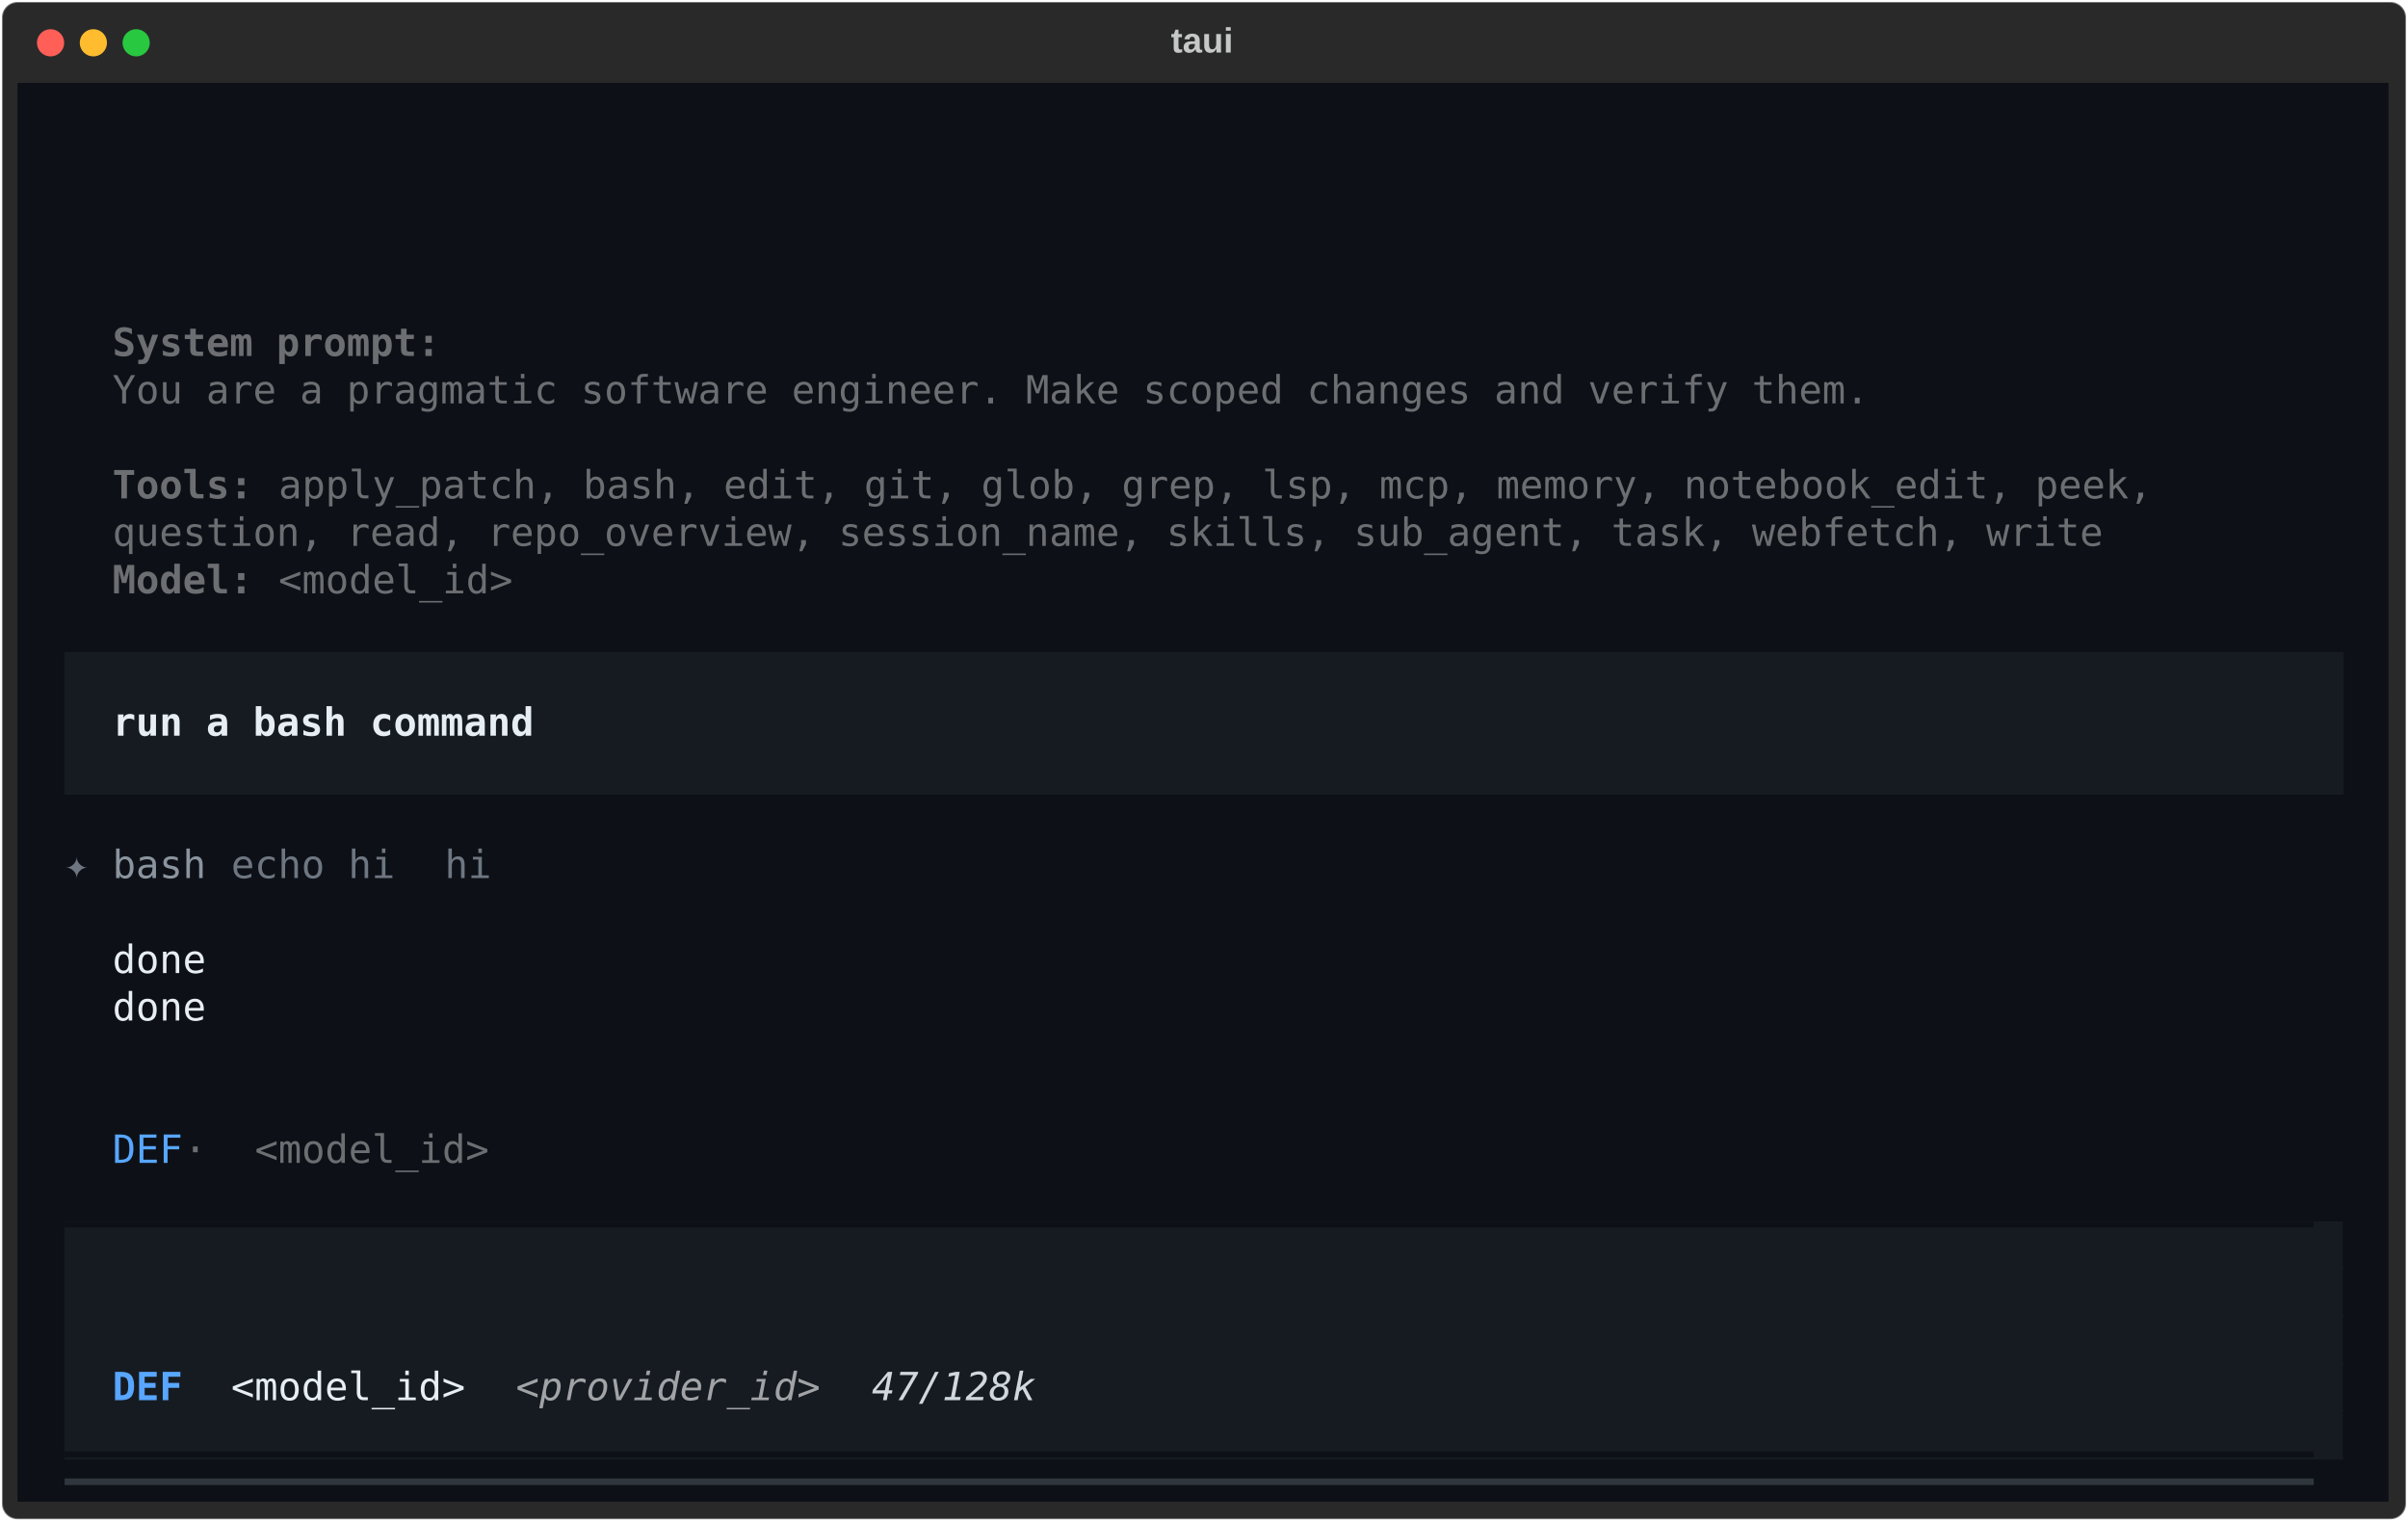
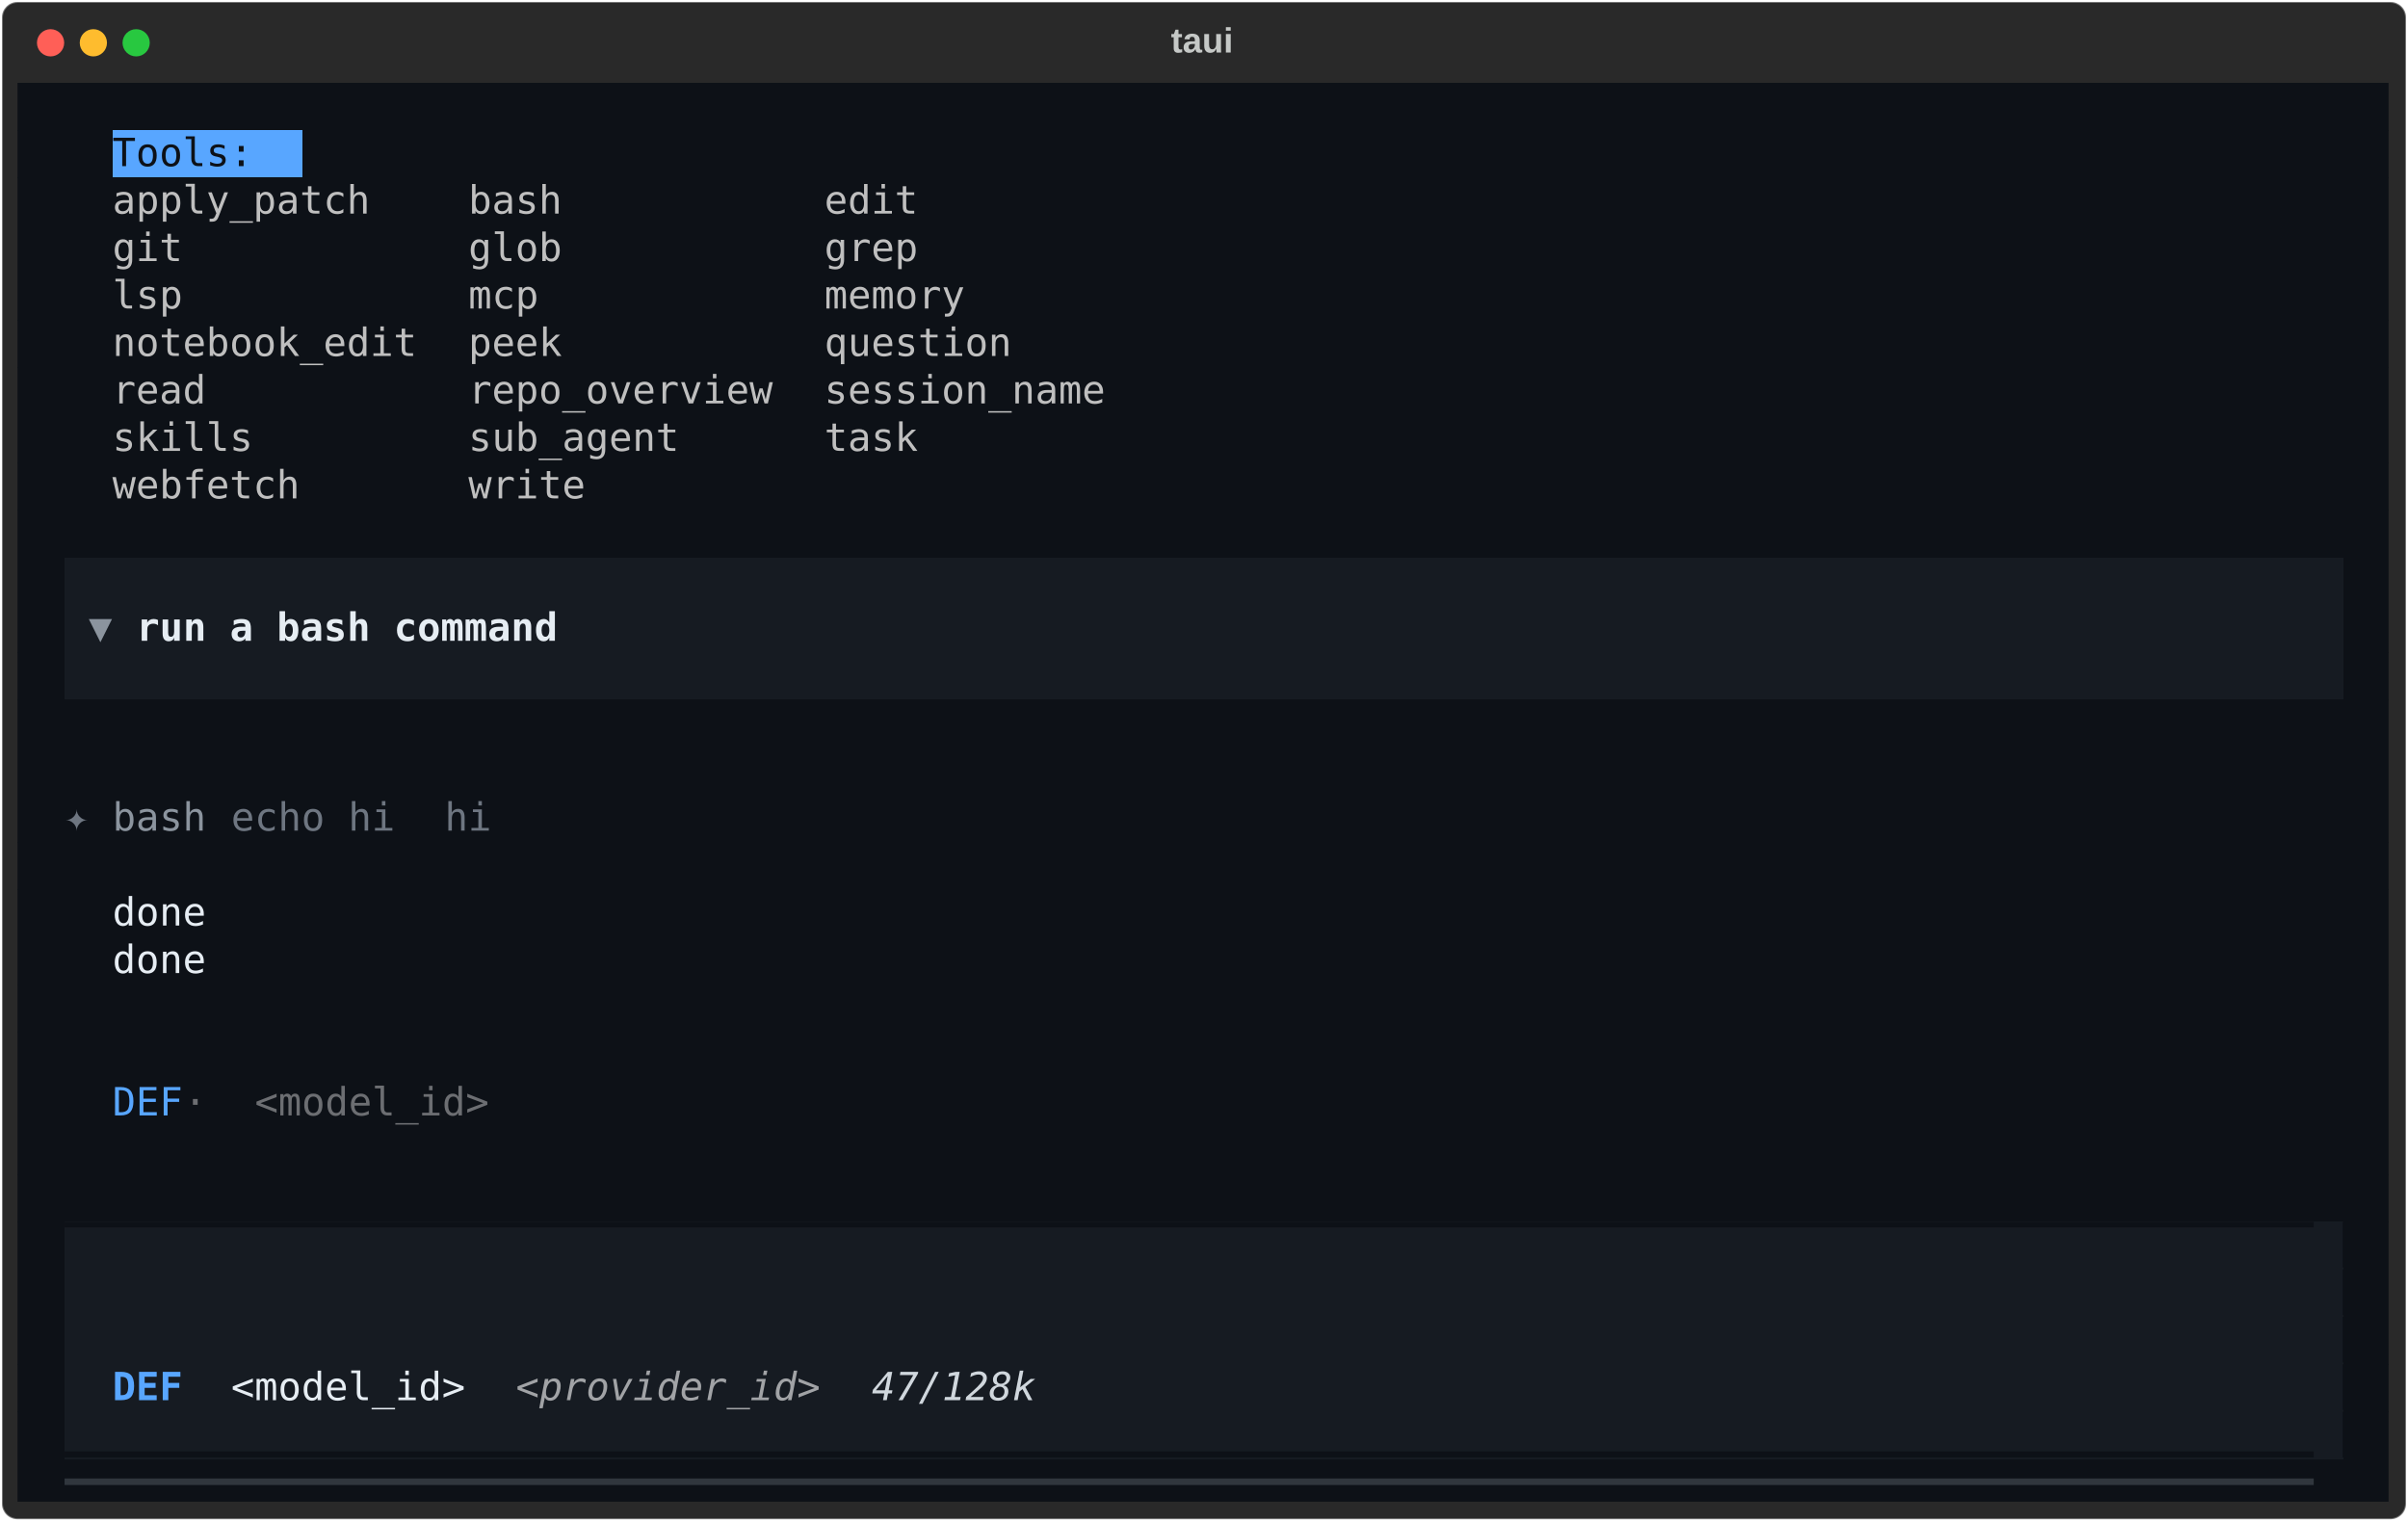
<svg xmlns="http://www.w3.org/2000/svg" class="rich-terminal" viewBox="0 0 1238 782.0">
  <style>

    @font-face {
        font-family: "Fira Code";
        src: local("FiraCode-Regular"),
                url("https://cdnjs.cloudflare.com/ajax/libs/firacode/6.2.0/woff2/FiraCode-Regular.woff2") format("woff2"),
                url("https://cdnjs.cloudflare.com/ajax/libs/firacode/6.2.0/woff/FiraCode-Regular.woff") format("woff");
        font-style: normal;
        font-weight: 400;
    }
    @font-face {
        font-family: "Fira Code";
        src: local("FiraCode-Bold"),
                url("https://cdnjs.cloudflare.com/ajax/libs/firacode/6.2.0/woff2/FiraCode-Bold.woff2") format("woff2"),
                url("https://cdnjs.cloudflare.com/ajax/libs/firacode/6.2.0/woff/FiraCode-Bold.woff") format("woff");
        font-style: bold;
        font-weight: 700;
    }

    .terminal-matrix {
        font-family: Fira Code, monospace;
        font-size: 20px;
        line-height: 24.4px;
        font-variant-east-asian: full-width;
    }

    .terminal-title {
        font-size: 18px;
        font-weight: bold;
        font-family: arial;
    }

    .terminal-r1 { fill: #c5c8c6 }
- .terminal-r2 { fill: #6c6e72;font-weight: bold }
- .terminal-r3 { fill: #6c6e72 }
+ .terminal-r2 { fill: #0d1117 }
+ .terminal-r3 { fill: #bfbfbf }
.terminal-r4 { fill: #9e9fa2 }
- .terminal-r5 { fill: #e6edf3;font-weight: bold }
- .terminal-r6 { fill: #6e7681 }
- .terminal-r7 { fill: #e6edf3 }
- .terminal-r8 { fill: #8b949e }
- .terminal-r9 { fill: #58a6ff }
- .terminal-r10 { fill: #0d1117 }
- .terminal-r11 { fill: #e0e1e2 }
- .terminal-r12 { fill: #58a6ff;font-weight: bold }
- .terminal-r13 { fill: #a1a3a6;font-style: italic; }
- .terminal-r14 { fill: #d0d7dd;font-style: italic; }
- .terminal-r15 { fill: #30363d }
+ .terminal-r5 { fill: #8b949e;font-weight: bold }
+ .terminal-r6 { fill: #e6edf3;font-weight: bold }
+ .terminal-r7 { fill: #6e7681 }
+ .terminal-r8 { fill: #e6edf3 }
+ .terminal-r9 { fill: #8b949e }
+ .terminal-r10 { fill: #58a6ff }
+ .terminal-r11 { fill: #6c6e72 }
+ .terminal-r12 { fill: #e0e1e2 }
+ .terminal-r13 { fill: #58a6ff;font-weight: bold }
+ .terminal-r14 { fill: #a1a3a6;font-style: italic; }
+ .terminal-r15 { fill: #d0d7dd;font-style: italic; }
+ .terminal-r16 { fill: #30363d }
    </style>
  <defs>
    <clipPath id="terminal-clip-terminal">
      <rect x="0" y="0" width="1219.0" height="731.0" />
    </clipPath>
    <clipPath id="terminal-line-0">
      <rect x="0" y="1.5" width="1220" height="24.65" />
    </clipPath>
    <clipPath id="terminal-line-1">
      <rect x="0" y="25.9" width="1220" height="24.65" />
    </clipPath>
    <clipPath id="terminal-line-2">
      <rect x="0" y="50.3" width="1220" height="24.65" />
    </clipPath>
    <clipPath id="terminal-line-3">
      <rect x="0" y="74.7" width="1220" height="24.65" />
    </clipPath>
    <clipPath id="terminal-line-4">
      <rect x="0" y="99.1" width="1220" height="24.65" />
    </clipPath>
    <clipPath id="terminal-line-5">
      <rect x="0" y="123.5" width="1220" height="24.65" />
    </clipPath>
    <clipPath id="terminal-line-6">
      <rect x="0" y="147.9" width="1220" height="24.65" />
    </clipPath>
    <clipPath id="terminal-line-7">
      <rect x="0" y="172.3" width="1220" height="24.65" />
    </clipPath>
    <clipPath id="terminal-line-8">
      <rect x="0" y="196.7" width="1220" height="24.65" />
    </clipPath>
    <clipPath id="terminal-line-9">
      <rect x="0" y="221.1" width="1220" height="24.65" />
    </clipPath>
    <clipPath id="terminal-line-10">
      <rect x="0" y="245.5" width="1220" height="24.65" />
    </clipPath>
    <clipPath id="terminal-line-11">
      <rect x="0" y="269.9" width="1220" height="24.65" />
    </clipPath>
    <clipPath id="terminal-line-12">
      <rect x="0" y="294.3" width="1220" height="24.65" />
    </clipPath>
    <clipPath id="terminal-line-13">
      <rect x="0" y="318.7" width="1220" height="24.65" />
    </clipPath>
    <clipPath id="terminal-line-14">
      <rect x="0" y="343.1" width="1220" height="24.65" />
    </clipPath>
    <clipPath id="terminal-line-15">
      <rect x="0" y="367.5" width="1220" height="24.65" />
    </clipPath>
    <clipPath id="terminal-line-16">
      <rect x="0" y="391.9" width="1220" height="24.65" />
    </clipPath>
    <clipPath id="terminal-line-17">
      <rect x="0" y="416.3" width="1220" height="24.65" />
    </clipPath>
    <clipPath id="terminal-line-18">
      <rect x="0" y="440.7" width="1220" height="24.65" />
    </clipPath>
    <clipPath id="terminal-line-19">
      <rect x="0" y="465.1" width="1220" height="24.65" />
    </clipPath>
    <clipPath id="terminal-line-20">
      <rect x="0" y="489.5" width="1220" height="24.65" />
    </clipPath>
    <clipPath id="terminal-line-21">
      <rect x="0" y="513.9" width="1220" height="24.65" />
    </clipPath>
    <clipPath id="terminal-line-22">
      <rect x="0" y="538.3" width="1220" height="24.65" />
    </clipPath>
    <clipPath id="terminal-line-23">
      <rect x="0" y="562.7" width="1220" height="24.65" />
    </clipPath>
    <clipPath id="terminal-line-24">
      <rect x="0" y="587.1" width="1220" height="24.65" />
    </clipPath>
    <clipPath id="terminal-line-25">
      <rect x="0" y="611.5" width="1220" height="24.65" />
    </clipPath>
    <clipPath id="terminal-line-26">
      <rect x="0" y="635.9" width="1220" height="24.65" />
    </clipPath>
    <clipPath id="terminal-line-27">
      <rect x="0" y="660.3" width="1220" height="24.65" />
    </clipPath>
    <clipPath id="terminal-line-28">
      <rect x="0" y="684.7" width="1220" height="24.65" />
    </clipPath>
  </defs>
  <rect fill="#292929" stroke="rgba(255,255,255,0.35)" stroke-width="1" x="1" y="1" width="1236" height="780" rx="8" />
  <text class="terminal-title" fill="#c5c8c6" text-anchor="middle" x="618" y="27">taui</text>
  <g transform="translate(26,22)">
    <circle cx="0" cy="0" r="7" fill="#ff5f57" />
    <circle cx="22" cy="0" r="7" fill="#febc2e" />
    <circle cx="44" cy="0" r="7" fill="#28c840" />
  </g>
  <g transform="translate(9, 41)" clip-path="url(#terminal-clip-terminal)">
    <rect fill="#0d1117" x="0" y="1.5" width="1220" height="24.65" shape-rendering="crispEdges" />
-     <rect fill="#0d1117" x="0" y="25.9" width="1220" height="24.65" shape-rendering="crispEdges" />
-     <rect fill="#0d1117" x="0" y="50.3" width="1220" height="24.65" shape-rendering="crispEdges" />
-     <rect fill="#0d1117" x="0" y="74.7" width="1220" height="24.65" shape-rendering="crispEdges" />
-     <rect fill="#0d1117" x="0" y="99.1" width="1220" height="24.65" shape-rendering="crispEdges" />
+     <rect fill="#0d1117" x="0" y="25.9" width="48.8" height="24.65" shape-rendering="crispEdges" />
+     <rect fill="#58a6ff" x="48.8" y="25.9" width="97.6" height="24.65" shape-rendering="crispEdges" />
+     <rect fill="#0d1117" x="146.4" y="25.9" width="1073.6" height="24.65" shape-rendering="crispEdges" />
+     <rect fill="#0d1117" x="0" y="50.3" width="48.8" height="24.65" shape-rendering="crispEdges" />
+     <rect fill="#0d1117" x="48.8" y="50.3" width="183" height="24.65" shape-rendering="crispEdges" />
+     <rect fill="#0d1117" x="231.8" y="50.3" width="183" height="24.65" shape-rendering="crispEdges" />
+     <rect fill="#0d1117" x="414.8" y="50.3" width="48.8" height="24.65" shape-rendering="crispEdges" />
+     <rect fill="#0d1117" x="463.6" y="50.3" width="756.4" height="24.65" shape-rendering="crispEdges" />
+     <rect fill="#0d1117" x="0" y="74.7" width="48.8" height="24.65" shape-rendering="crispEdges" />
+     <rect fill="#0d1117" x="48.8" y="74.7" width="183" height="24.65" shape-rendering="crispEdges" />
+     <rect fill="#0d1117" x="231.8" y="74.7" width="183" height="24.65" shape-rendering="crispEdges" />
+     <rect fill="#0d1117" x="414.8" y="74.7" width="48.8" height="24.65" shape-rendering="crispEdges" />
+     <rect fill="#0d1117" x="463.6" y="74.7" width="756.4" height="24.65" shape-rendering="crispEdges" />
+     <rect fill="#0d1117" x="0" y="99.1" width="48.8" height="24.65" shape-rendering="crispEdges" />
+     <rect fill="#0d1117" x="48.8" y="99.1" width="183" height="24.65" shape-rendering="crispEdges" />
+     <rect fill="#0d1117" x="231.8" y="99.1" width="183" height="24.65" shape-rendering="crispEdges" />
+     <rect fill="#0d1117" x="414.8" y="99.1" width="73.2" height="24.65" shape-rendering="crispEdges" />
+     <rect fill="#0d1117" x="488" y="99.1" width="732" height="24.65" shape-rendering="crispEdges" />
    <rect fill="#0d1117" x="0" y="123.5" width="48.8" height="24.65" shape-rendering="crispEdges" />
-     <rect fill="#0d1117" x="48.8" y="123.5" width="170.8" height="24.65" shape-rendering="crispEdges" />
-     <rect fill="#0d1117" x="219.6" y="123.5" width="1000.4" height="24.65" shape-rendering="crispEdges" />
+     <rect fill="#0d1117" x="48.8" y="123.5" width="183" height="24.65" shape-rendering="crispEdges" />
+     <rect fill="#0d1117" x="231.8" y="123.5" width="183" height="24.65" shape-rendering="crispEdges" />
+     <rect fill="#0d1117" x="414.8" y="123.5" width="97.6" height="24.65" shape-rendering="crispEdges" />
+     <rect fill="#0d1117" x="512.4" y="123.5" width="707.6" height="24.65" shape-rendering="crispEdges" />
    <rect fill="#0d1117" x="0" y="147.9" width="48.8" height="24.65" shape-rendering="crispEdges" />
-     <rect fill="#0d1117" x="48.8" y="147.9" width="915" height="24.65" shape-rendering="crispEdges" />
-     <rect fill="#0d1117" x="963.8" y="147.9" width="256.2" height="24.65" shape-rendering="crispEdges" />
+     <rect fill="#0d1117" x="48.8" y="147.9" width="183" height="24.65" shape-rendering="crispEdges" />
+     <rect fill="#0d1117" x="231.8" y="147.9" width="183" height="24.65" shape-rendering="crispEdges" />
+     <rect fill="#0d1117" x="414.8" y="147.9" width="146.4" height="24.65" shape-rendering="crispEdges" />
+     <rect fill="#0d1117" x="561.2" y="147.9" width="658.8" height="24.65" shape-rendering="crispEdges" />
    <rect fill="#0d1117" x="0" y="172.3" width="48.8" height="24.65" shape-rendering="crispEdges" />
-     <rect fill="#0d1117" x="48.8" y="172.3" width="0" height="24.65" shape-rendering="crispEdges" />
-     <rect fill="#0d1117" x="48.8" y="172.3" width="1171.2" height="24.65" shape-rendering="crispEdges" />
+     <rect fill="#0d1117" x="48.8" y="172.3" width="183" height="24.65" shape-rendering="crispEdges" />
+     <rect fill="#0d1117" x="231.8" y="172.3" width="183" height="24.65" shape-rendering="crispEdges" />
+     <rect fill="#0d1117" x="414.8" y="172.3" width="48.8" height="24.65" shape-rendering="crispEdges" />
+     <rect fill="#0d1117" x="463.6" y="172.3" width="756.4" height="24.65" shape-rendering="crispEdges" />
    <rect fill="#0d1117" x="0" y="196.7" width="48.8" height="24.65" shape-rendering="crispEdges" />
-     <rect fill="#0d1117" x="48.8" y="196.7" width="73.2" height="24.65" shape-rendering="crispEdges" />
-     <rect fill="#0d1117" x="122" y="196.7" width="12.2" height="24.65" shape-rendering="crispEdges" />
-     <rect fill="#0d1117" x="134.2" y="196.7" width="976" height="24.65" shape-rendering="crispEdges" />
-     <rect fill="#0d1117" x="1110.2" y="196.7" width="109.8" height="24.65" shape-rendering="crispEdges" />
+     <rect fill="#0d1117" x="48.8" y="196.7" width="183" height="24.65" shape-rendering="crispEdges" />
+     <rect fill="#0d1117" x="231.8" y="196.7" width="61" height="24.65" shape-rendering="crispEdges" />
+     <rect fill="#0d1117" x="292.8" y="196.7" width="927.2" height="24.65" shape-rendering="crispEdges" />
    <rect fill="#0d1117" x="0" y="221.1" width="48.8" height="24.65" shape-rendering="crispEdges" />
-     <rect fill="#0d1117" x="48.8" y="221.1" width="1037" height="24.65" shape-rendering="crispEdges" />
-     <rect fill="#0d1117" x="1085.8" y="221.1" width="134.2" height="24.65" shape-rendering="crispEdges" />
-     <rect fill="#0d1117" x="0" y="245.5" width="48.8" height="24.65" shape-rendering="crispEdges" />
-     <rect fill="#0d1117" x="48.8" y="245.5" width="73.2" height="24.65" shape-rendering="crispEdges" />
-     <rect fill="#0d1117" x="122" y="245.5" width="12.2" height="24.65" shape-rendering="crispEdges" />
-     <rect fill="#0d1117" x="134.2" y="245.5" width="122" height="24.65" shape-rendering="crispEdges" />
-     <rect fill="#0d1117" x="256.2" y="245.5" width="963.8" height="24.65" shape-rendering="crispEdges" />
-     <rect fill="#0d1117" x="0" y="269.9" width="1220" height="24.65" shape-rendering="crispEdges" />
+     <rect fill="#0d1117" x="48.8" y="221.1" width="0" height="24.65" shape-rendering="crispEdges" />
+     <rect fill="#0d1117" x="48.8" y="221.1" width="1171.2" height="24.65" shape-rendering="crispEdges" />
+     <rect fill="#0d1117" x="0" y="245.5" width="24.4" height="24.65" shape-rendering="crispEdges" />
+     <rect fill="#161b22" x="24.4" y="245.5" width="1171.2" height="24.65" shape-rendering="crispEdges" />
+     <rect fill="#0d1117" x="1195.6" y="245.5" width="24.4" height="24.65" shape-rendering="crispEdges" />
+     <rect fill="#0d1117" x="0" y="269.9" width="24.4" height="24.65" shape-rendering="crispEdges" />
+     <rect fill="#161b22" x="24.4" y="269.9" width="12.2" height="24.65" shape-rendering="crispEdges" />
+     <rect fill="#161b22" x="36.6" y="269.9" width="12.2" height="24.65" shape-rendering="crispEdges" />
+     <rect fill="#161b22" x="48.8" y="269.9" width="12.2" height="24.65" shape-rendering="crispEdges" />
+     <rect fill="#161b22" x="61" y="269.9" width="219.6" height="24.65" shape-rendering="crispEdges" />
+     <rect fill="#161b22" x="280.6" y="269.9" width="915" height="24.65" shape-rendering="crispEdges" />
+     <rect fill="#0d1117" x="1195.6" y="269.9" width="24.4" height="24.65" shape-rendering="crispEdges" />
    <rect fill="#0d1117" x="0" y="294.3" width="24.4" height="24.65" shape-rendering="crispEdges" />
    <rect fill="#161b22" x="24.4" y="294.3" width="1171.2" height="24.65" shape-rendering="crispEdges" />
    <rect fill="#0d1117" x="1195.6" y="294.3" width="24.4" height="24.65" shape-rendering="crispEdges" />
-     <rect fill="#0d1117" x="0" y="318.7" width="24.4" height="24.65" shape-rendering="crispEdges" />
-     <rect fill="#161b22" x="24.4" y="318.7" width="24.4" height="24.65" shape-rendering="crispEdges" />
-     <rect fill="#161b22" x="48.8" y="318.7" width="219.6" height="24.65" shape-rendering="crispEdges" />
-     <rect fill="#161b22" x="268.4" y="318.7" width="927.2" height="24.65" shape-rendering="crispEdges" />
-     <rect fill="#0d1117" x="1195.6" y="318.7" width="24.4" height="24.65" shape-rendering="crispEdges" />
-     <rect fill="#0d1117" x="0" y="343.1" width="24.4" height="24.65" shape-rendering="crispEdges" />
-     <rect fill="#161b22" x="24.4" y="343.1" width="1171.2" height="24.65" shape-rendering="crispEdges" />
-     <rect fill="#0d1117" x="1195.6" y="343.1" width="24.4" height="24.65" shape-rendering="crispEdges" />
-     <rect fill="#0d1117" x="0" y="367.5" width="1220" height="24.65" shape-rendering="crispEdges" />
-     <rect fill="#0d1117" x="0" y="391.9" width="24.4" height="24.65" shape-rendering="crispEdges" />
-     <rect fill="#0d1117" x="24.4" y="391.9" width="12.2" height="24.65" shape-rendering="crispEdges" />
-     <rect fill="#0d1117" x="36.6" y="391.9" width="12.2" height="24.65" shape-rendering="crispEdges" />
-     <rect fill="#0d1117" x="48.8" y="391.9" width="48.8" height="24.65" shape-rendering="crispEdges" />
-     <rect fill="#0d1117" x="97.6" y="391.9" width="12.2" height="24.65" shape-rendering="crispEdges" />
-     <rect fill="#0d1117" x="109.8" y="391.9" width="85.4" height="24.65" shape-rendering="crispEdges" />
-     <rect fill="#0d1117" x="195.2" y="391.9" width="24.4" height="24.65" shape-rendering="crispEdges" />
-     <rect fill="#0d1117" x="219.6" y="391.9" width="24.4" height="24.65" shape-rendering="crispEdges" />
-     <rect fill="#0d1117" x="244" y="391.9" width="976" height="24.65" shape-rendering="crispEdges" />
-     <rect fill="#0d1117" x="0" y="416.3" width="1220" height="24.65" shape-rendering="crispEdges" />
+     <rect fill="#0d1117" x="0" y="318.7" width="1220" height="24.65" shape-rendering="crispEdges" />
+     <rect fill="#0d1117" x="0" y="343.1" width="1220" height="24.65" shape-rendering="crispEdges" />
+     <rect fill="#0d1117" x="0" y="367.5" width="24.4" height="24.65" shape-rendering="crispEdges" />
+     <rect fill="#0d1117" x="24.4" y="367.5" width="12.2" height="24.65" shape-rendering="crispEdges" />
+     <rect fill="#0d1117" x="36.6" y="367.5" width="12.2" height="24.65" shape-rendering="crispEdges" />
+     <rect fill="#0d1117" x="48.8" y="367.5" width="48.8" height="24.65" shape-rendering="crispEdges" />
+     <rect fill="#0d1117" x="97.6" y="367.5" width="12.2" height="24.65" shape-rendering="crispEdges" />
+     <rect fill="#0d1117" x="109.8" y="367.5" width="85.4" height="24.65" shape-rendering="crispEdges" />
+     <rect fill="#0d1117" x="195.2" y="367.5" width="24.4" height="24.65" shape-rendering="crispEdges" />
+     <rect fill="#0d1117" x="219.6" y="367.5" width="24.4" height="24.65" shape-rendering="crispEdges" />
+     <rect fill="#0d1117" x="244" y="367.5" width="976" height="24.65" shape-rendering="crispEdges" />
+     <rect fill="#0d1117" x="0" y="391.9" width="1220" height="24.65" shape-rendering="crispEdges" />
+     <rect fill="#0d1117" x="0" y="416.3" width="48.8" height="24.65" shape-rendering="crispEdges" />
+     <rect fill="#0d1117" x="48.8" y="416.3" width="48.8" height="24.65" shape-rendering="crispEdges" />
+     <rect fill="#0d1117" x="97.6" y="416.3" width="1122.4" height="24.65" shape-rendering="crispEdges" />
    <rect fill="#0d1117" x="0" y="440.7" width="48.8" height="24.65" shape-rendering="crispEdges" />
    <rect fill="#0d1117" x="48.8" y="440.7" width="48.8" height="24.65" shape-rendering="crispEdges" />
    <rect fill="#0d1117" x="97.6" y="440.7" width="1122.4" height="24.65" shape-rendering="crispEdges" />
-     <rect fill="#0d1117" x="0" y="465.1" width="48.8" height="24.65" shape-rendering="crispEdges" />
-     <rect fill="#0d1117" x="48.8" y="465.1" width="48.8" height="24.65" shape-rendering="crispEdges" />
-     <rect fill="#0d1117" x="97.6" y="465.1" width="1122.4" height="24.65" shape-rendering="crispEdges" />
+     <rect fill="#0d1117" x="0" y="465.1" width="1220" height="24.65" shape-rendering="crispEdges" />
    <rect fill="#0d1117" x="0" y="489.5" width="1220" height="24.65" shape-rendering="crispEdges" />
-     <rect fill="#0d1117" x="0" y="513.9" width="1220" height="24.65" shape-rendering="crispEdges" />
-     <rect fill="#0d1117" x="0" y="538.3" width="48.8" height="24.65" shape-rendering="crispEdges" />
-     <rect fill="#0d1117" x="48.8" y="538.3" width="36.6" height="24.65" shape-rendering="crispEdges" />
-     <rect fill="#0d1117" x="85.4" y="538.3" width="36.6" height="24.65" shape-rendering="crispEdges" />
-     <rect fill="#0d1117" x="122" y="538.3" width="122" height="24.65" shape-rendering="crispEdges" />
-     <rect fill="#0d1117" x="244" y="538.3" width="976" height="24.65" shape-rendering="crispEdges" />
+     <rect fill="#0d1117" x="0" y="513.9" width="48.8" height="24.65" shape-rendering="crispEdges" />
+     <rect fill="#0d1117" x="48.8" y="513.9" width="36.6" height="24.65" shape-rendering="crispEdges" />
+     <rect fill="#0d1117" x="85.4" y="513.9" width="36.6" height="24.65" shape-rendering="crispEdges" />
+     <rect fill="#0d1117" x="122" y="513.9" width="122" height="24.65" shape-rendering="crispEdges" />
+     <rect fill="#0d1117" x="244" y="513.9" width="976" height="24.65" shape-rendering="crispEdges" />
+     <rect fill="#0d1117" x="0" y="538.3" width="1220" height="24.65" shape-rendering="crispEdges" />
    <rect fill="#0d1117" x="0" y="562.7" width="1220" height="24.65" shape-rendering="crispEdges" />
    <rect fill="#0d1117" x="0" y="587.1" width="12.2" height="24.65" shape-rendering="crispEdges" />
    <rect fill="#0d1117" x="12.2" y="587.1" width="12.2" height="24.65" shape-rendering="crispEdges" />
    <rect fill="#161b22" x="24.4" y="587.1" width="1171.2" height="24.65" shape-rendering="crispEdges" />
    <rect fill="#0d1117" x="1195.6" y="587.1" width="12.2" height="24.65" shape-rendering="crispEdges" />
    <rect fill="#0d1117" x="1207.8" y="587.1" width="12.2" height="24.65" shape-rendering="crispEdges" />
    <rect fill="#0d1117" x="0" y="611.5" width="12.2" height="24.65" shape-rendering="crispEdges" />
    <rect fill="#0d1117" x="12.2" y="611.5" width="12.2" height="24.65" shape-rendering="crispEdges" />
    <rect fill="#161b22" x="24.4" y="611.5" width="24.4" height="24.65" shape-rendering="crispEdges" />
    <rect fill="#161b22" x="48.8" y="611.5" width="1122.4" height="24.65" shape-rendering="crispEdges" />
    <rect fill="#161b22" x="1171.2" y="611.5" width="24.4" height="24.65" shape-rendering="crispEdges" />
    <rect fill="#0d1117" x="1195.6" y="611.5" width="12.2" height="24.65" shape-rendering="crispEdges" />
    <rect fill="#0d1117" x="1207.8" y="611.5" width="12.2" height="24.65" shape-rendering="crispEdges" />
    <rect fill="#0d1117" x="0" y="635.9" width="12.2" height="24.65" shape-rendering="crispEdges" />
    <rect fill="#0d1117" x="12.2" y="635.9" width="12.2" height="24.65" shape-rendering="crispEdges" />
    <rect fill="#161b22" x="24.4" y="635.9" width="1171.2" height="24.65" shape-rendering="crispEdges" />
    <rect fill="#0d1117" x="1195.6" y="635.9" width="12.2" height="24.65" shape-rendering="crispEdges" />
    <rect fill="#0d1117" x="1207.8" y="635.9" width="12.2" height="24.65" shape-rendering="crispEdges" />
    <rect fill="#0d1117" x="0" y="660.3" width="12.2" height="24.65" shape-rendering="crispEdges" />
    <rect fill="#0d1117" x="12.2" y="660.3" width="12.2" height="24.65" shape-rendering="crispEdges" />
    <rect fill="#161b22" x="24.4" y="660.3" width="24.4" height="24.65" shape-rendering="crispEdges" />
    <rect fill="#161b22" x="48.8" y="660.3" width="36.6" height="24.65" shape-rendering="crispEdges" />
    <rect fill="#161b22" x="85.4" y="660.3" width="24.4" height="24.65" shape-rendering="crispEdges" />
    <rect fill="#161b22" x="109.8" y="660.3" width="122" height="24.65" shape-rendering="crispEdges" />
    <rect fill="#161b22" x="231.8" y="660.3" width="24.4" height="24.65" shape-rendering="crispEdges" />
    <rect fill="#161b22" x="256.2" y="660.3" width="158.6" height="24.65" shape-rendering="crispEdges" />
    <rect fill="#161b22" x="414.8" y="660.3" width="24.4" height="24.65" shape-rendering="crispEdges" />
    <rect fill="#161b22" x="439.2" y="660.3" width="85.4" height="24.65" shape-rendering="crispEdges" />
    <rect fill="#161b22" x="524.6" y="660.3" width="671" height="24.65" shape-rendering="crispEdges" />
    <rect fill="#0d1117" x="1195.6" y="660.3" width="12.2" height="24.65" shape-rendering="crispEdges" />
    <rect fill="#0d1117" x="1207.8" y="660.3" width="12.2" height="24.65" shape-rendering="crispEdges" />
    <rect fill="#0d1117" x="0" y="684.7" width="12.2" height="24.65" shape-rendering="crispEdges" />
    <rect fill="#0d1117" x="12.2" y="684.7" width="12.2" height="24.65" shape-rendering="crispEdges" />
    <rect fill="#161b22" x="24.4" y="684.7" width="1171.2" height="24.65" shape-rendering="crispEdges" />
    <rect fill="#0d1117" x="1195.6" y="684.7" width="12.2" height="24.65" shape-rendering="crispEdges" />
    <rect fill="#0d1117" x="1207.8" y="684.7" width="12.2" height="24.65" shape-rendering="crispEdges" />
    <rect fill="#0d1117" x="0" y="709.1" width="24.4" height="24.65" shape-rendering="crispEdges" />
    <rect fill="#0d1117" x="24.4" y="709.1" width="1171.2" height="24.65" shape-rendering="crispEdges" />
    <rect fill="#0d1117" x="1195.6" y="709.1" width="24.4" height="24.65" shape-rendering="crispEdges" />
    <g class="terminal-matrix">
      <text class="terminal-r1" x="1220" y="20" textLength="12.2" clip-path="url(#terminal-line-0)">
</text>
+       <text class="terminal-r2" x="48.8" y="44.4" textLength="97.6" clip-path="url(#terminal-line-1)"> Tools: </text>
      <text class="terminal-r1" x="1220" y="44.4" textLength="12.2" clip-path="url(#terminal-line-1)">
</text>
+       <text class="terminal-r3" x="48.8" y="68.8" textLength="183" clip-path="url(#terminal-line-2)">apply_patch    </text>
+       <text class="terminal-r3" x="231.8" y="68.8" textLength="183" clip-path="url(#terminal-line-2)">bash           </text>
+       <text class="terminal-r3" x="414.8" y="68.8" textLength="48.8" clip-path="url(#terminal-line-2)">edit</text>
      <text class="terminal-r1" x="1220" y="68.8" textLength="12.2" clip-path="url(#terminal-line-2)">
</text>
+       <text class="terminal-r3" x="48.8" y="93.2" textLength="183" clip-path="url(#terminal-line-3)">git            </text>
+       <text class="terminal-r3" x="231.8" y="93.2" textLength="183" clip-path="url(#terminal-line-3)">glob           </text>
+       <text class="terminal-r3" x="414.8" y="93.2" textLength="48.8" clip-path="url(#terminal-line-3)">grep</text>
      <text class="terminal-r1" x="1220" y="93.2" textLength="12.2" clip-path="url(#terminal-line-3)">
</text>
+       <text class="terminal-r3" x="48.8" y="117.6" textLength="183" clip-path="url(#terminal-line-4)">lsp            </text>
+       <text class="terminal-r3" x="231.8" y="117.6" textLength="183" clip-path="url(#terminal-line-4)">mcp            </text>
+       <text class="terminal-r3" x="414.8" y="117.6" textLength="73.2" clip-path="url(#terminal-line-4)">memory</text>
      <text class="terminal-r1" x="1220" y="117.6" textLength="12.2" clip-path="url(#terminal-line-4)">
</text>
-       <text class="terminal-r2" x="48.8" y="142" textLength="170.8" clip-path="url(#terminal-line-5)">System prompt:</text>
+       <text class="terminal-r3" x="48.8" y="142" textLength="183" clip-path="url(#terminal-line-5)">notebook_edit  </text>
+       <text class="terminal-r3" x="231.8" y="142" textLength="183" clip-path="url(#terminal-line-5)">peek           </text>
+       <text class="terminal-r3" x="414.8" y="142" textLength="97.6" clip-path="url(#terminal-line-5)">question</text>
      <text class="terminal-r1" x="1220" y="142" textLength="12.2" clip-path="url(#terminal-line-5)">
</text>
-       <text class="terminal-r3" x="48.8" y="166.4" textLength="915" clip-path="url(#terminal-line-6)">You are a pragmatic software engineer. Make scoped changes and verify them.</text>
+       <text class="terminal-r3" x="48.8" y="166.4" textLength="183" clip-path="url(#terminal-line-6)">read           </text>
+       <text class="terminal-r3" x="231.8" y="166.4" textLength="183" clip-path="url(#terminal-line-6)">repo_overview  </text>
+       <text class="terminal-r3" x="414.8" y="166.4" textLength="146.4" clip-path="url(#terminal-line-6)">session_name</text>
      <text class="terminal-r1" x="1220" y="166.4" textLength="12.2" clip-path="url(#terminal-line-6)">
</text>
+       <text class="terminal-r3" x="48.8" y="190.8" textLength="183" clip-path="url(#terminal-line-7)">skills         </text>
+       <text class="terminal-r3" x="231.8" y="190.8" textLength="183" clip-path="url(#terminal-line-7)">sub_agent      </text>
+       <text class="terminal-r3" x="414.8" y="190.8" textLength="48.8" clip-path="url(#terminal-line-7)">task</text>
      <text class="terminal-r1" x="1220" y="190.8" textLength="12.2" clip-path="url(#terminal-line-7)">
</text>
-       <text class="terminal-r2" x="48.8" y="215.2" textLength="73.2" clip-path="url(#terminal-line-8)">Tools:</text>
-       <text class="terminal-r3" x="134.2" y="215.2" textLength="976" clip-path="url(#terminal-line-8)">apply_patch, bash, edit, git, glob, grep, lsp, mcp, memory, notebook_edit, peek,</text>
+       <text class="terminal-r3" x="48.8" y="215.2" textLength="183" clip-path="url(#terminal-line-8)">webfetch       </text>
+       <text class="terminal-r3" x="231.8" y="215.2" textLength="61" clip-path="url(#terminal-line-8)">write</text>
      <text class="terminal-r1" x="1220" y="215.2" textLength="12.2" clip-path="url(#terminal-line-8)">
</text>
-       <text class="terminal-r3" x="48.8" y="239.6" textLength="1037" clip-path="url(#terminal-line-9)">question, read, repo_overview, session_name, skills, sub_agent, task, webfetch, write</text>
      <text class="terminal-r1" x="1220" y="239.6" textLength="12.2" clip-path="url(#terminal-line-9)">
</text>
-       <text class="terminal-r2" x="48.8" y="264" textLength="73.2" clip-path="url(#terminal-line-10)">Model:</text>
-       <text class="terminal-r3" x="134.2" y="264" textLength="122" clip-path="url(#terminal-line-10)">&lt;model_id&gt;</text>
      <text class="terminal-r1" x="1220" y="264" textLength="12.2" clip-path="url(#terminal-line-10)">
</text>
+       <text class="terminal-r5" x="36.6" y="288.4" textLength="12.2" clip-path="url(#terminal-line-11)">▼</text>
+       <text class="terminal-r6" x="61" y="288.4" textLength="219.6" clip-path="url(#terminal-line-11)">run a bash command</text>
      <text class="terminal-r1" x="1220" y="288.4" textLength="12.2" clip-path="url(#terminal-line-11)">
</text>
      <text class="terminal-r1" x="1220" y="312.8" textLength="12.2" clip-path="url(#terminal-line-12)">
</text>
-       <text class="terminal-r5" x="48.8" y="337.2" textLength="219.6" clip-path="url(#terminal-line-13)">run a bash command</text>
      <text class="terminal-r1" x="1220" y="337.2" textLength="12.2" clip-path="url(#terminal-line-13)">
</text>
      <text class="terminal-r1" x="1220" y="361.6" textLength="12.2" clip-path="url(#terminal-line-14)">
</text>
+       <text class="terminal-r7" x="24.4" y="386" textLength="12.2" clip-path="url(#terminal-line-15)">✦</text>
+       <text class="terminal-r9" x="48.8" y="386" textLength="48.8" clip-path="url(#terminal-line-15)">bash</text>
+       <text class="terminal-r7" x="109.8" y="386" textLength="85.4" clip-path="url(#terminal-line-15)">echo hi</text>
+       <text class="terminal-r7" x="219.6" y="386" textLength="24.4" clip-path="url(#terminal-line-15)">hi</text>
      <text class="terminal-r1" x="1220" y="386" textLength="12.2" clip-path="url(#terminal-line-15)">
</text>
-       <text class="terminal-r6" x="24.4" y="410.4" textLength="12.2" clip-path="url(#terminal-line-16)">✦</text>
-       <text class="terminal-r8" x="48.8" y="410.4" textLength="48.8" clip-path="url(#terminal-line-16)">bash</text>
-       <text class="terminal-r6" x="109.8" y="410.4" textLength="85.4" clip-path="url(#terminal-line-16)">echo hi</text>
-       <text class="terminal-r6" x="219.6" y="410.4" textLength="24.4" clip-path="url(#terminal-line-16)">hi</text>
      <text class="terminal-r1" x="1220" y="410.4" textLength="12.2" clip-path="url(#terminal-line-16)">
</text>
+       <text class="terminal-r8" x="48.8" y="434.8" textLength="48.8" clip-path="url(#terminal-line-17)">done</text>
      <text class="terminal-r1" x="1220" y="434.8" textLength="12.2" clip-path="url(#terminal-line-17)">
</text>
-       <text class="terminal-r7" x="48.8" y="459.2" textLength="48.8" clip-path="url(#terminal-line-18)">done</text>
+       <text class="terminal-r8" x="48.8" y="459.2" textLength="48.8" clip-path="url(#terminal-line-18)">done</text>
      <text class="terminal-r1" x="1220" y="459.2" textLength="12.2" clip-path="url(#terminal-line-18)">
</text>
-       <text class="terminal-r7" x="48.8" y="483.6" textLength="48.8" clip-path="url(#terminal-line-19)">done</text>
      <text class="terminal-r1" x="1220" y="483.6" textLength="12.2" clip-path="url(#terminal-line-19)">
</text>
      <text class="terminal-r1" x="1220" y="508" textLength="12.2" clip-path="url(#terminal-line-20)">
</text>
+       <text class="terminal-r10" x="48.8" y="532.4" textLength="36.6" clip-path="url(#terminal-line-21)">DEF</text>
+       <text class="terminal-r11" x="85.4" y="532.4" textLength="36.6" clip-path="url(#terminal-line-21)"> · </text>
+       <text class="terminal-r11" x="122" y="532.4" textLength="122" clip-path="url(#terminal-line-21)">&lt;model_id&gt;</text>
      <text class="terminal-r1" x="1220" y="532.4" textLength="12.2" clip-path="url(#terminal-line-21)">
</text>
-       <text class="terminal-r9" x="48.8" y="556.8" textLength="36.6" clip-path="url(#terminal-line-22)">DEF</text>
-       <text class="terminal-r3" x="85.4" y="556.8" textLength="36.6" clip-path="url(#terminal-line-22)"> · </text>
-       <text class="terminal-r3" x="122" y="556.8" textLength="122" clip-path="url(#terminal-line-22)">&lt;model_id&gt;</text>
      <text class="terminal-r1" x="1220" y="556.8" textLength="12.2" clip-path="url(#terminal-line-22)">
</text>
      <text class="terminal-r1" x="1220" y="581.2" textLength="12.2" clip-path="url(#terminal-line-23)">
</text>
-       <text class="terminal-r10" x="12.2" y="605.6" textLength="12.2" clip-path="url(#terminal-line-24)">▊</text>
-       <text class="terminal-r10" x="24.4" y="605.6" textLength="1171.2" clip-path="url(#terminal-line-24)">▔▔▔▔▔▔▔▔▔▔▔▔▔▔▔▔▔▔▔▔▔▔▔▔▔▔▔▔▔▔▔▔▔▔▔▔▔▔▔▔▔▔▔▔▔▔▔▔▔▔▔▔▔▔▔▔▔▔▔▔▔▔▔▔▔▔▔▔▔▔▔▔▔▔▔▔▔▔▔▔▔▔▔▔▔▔▔▔▔▔▔▔▔▔▔▔</text>
-       <text class="terminal-r10" x="1195.6" y="605.6" textLength="12.2" clip-path="url(#terminal-line-24)">▎</text>
+       <text class="terminal-r2" x="12.2" y="605.6" textLength="12.2" clip-path="url(#terminal-line-24)">▊</text>
+       <text class="terminal-r2" x="24.4" y="605.6" textLength="1171.2" clip-path="url(#terminal-line-24)">▔▔▔▔▔▔▔▔▔▔▔▔▔▔▔▔▔▔▔▔▔▔▔▔▔▔▔▔▔▔▔▔▔▔▔▔▔▔▔▔▔▔▔▔▔▔▔▔▔▔▔▔▔▔▔▔▔▔▔▔▔▔▔▔▔▔▔▔▔▔▔▔▔▔▔▔▔▔▔▔▔▔▔▔▔▔▔▔▔▔▔▔▔▔▔▔</text>
+       <text class="terminal-r2" x="1195.6" y="605.6" textLength="12.2" clip-path="url(#terminal-line-24)">▎</text>
      <text class="terminal-r1" x="1220" y="605.6" textLength="12.2" clip-path="url(#terminal-line-24)">
</text>
-       <text class="terminal-r10" x="12.2" y="630" textLength="12.2" clip-path="url(#terminal-line-25)">▊</text>
-       <text class="terminal-r10" x="1195.6" y="630" textLength="12.2" clip-path="url(#terminal-line-25)">▎</text>
+       <text class="terminal-r2" x="12.2" y="630" textLength="12.2" clip-path="url(#terminal-line-25)">▊</text>
+       <text class="terminal-r2" x="1195.6" y="630" textLength="12.2" clip-path="url(#terminal-line-25)">▎</text>
      <text class="terminal-r1" x="1220" y="630" textLength="12.2" clip-path="url(#terminal-line-25)">
</text>
-       <text class="terminal-r10" x="12.2" y="654.4" textLength="12.2" clip-path="url(#terminal-line-26)">▊</text>
-       <text class="terminal-r10" x="1195.6" y="654.4" textLength="12.2" clip-path="url(#terminal-line-26)">▎</text>
+       <text class="terminal-r2" x="12.2" y="654.4" textLength="12.2" clip-path="url(#terminal-line-26)">▊</text>
+       <text class="terminal-r2" x="1195.6" y="654.4" textLength="12.2" clip-path="url(#terminal-line-26)">▎</text>
      <text class="terminal-r1" x="1220" y="654.4" textLength="12.2" clip-path="url(#terminal-line-26)">
</text>
-       <text class="terminal-r10" x="12.2" y="678.8" textLength="12.2" clip-path="url(#terminal-line-27)">▊</text>
-       <text class="terminal-r12" x="48.8" y="678.8" textLength="36.6" clip-path="url(#terminal-line-27)">DEF</text>
-       <text class="terminal-r7" x="109.8" y="678.8" textLength="122" clip-path="url(#terminal-line-27)">&lt;model_id&gt;</text>
-       <text class="terminal-r13" x="256.2" y="678.8" textLength="158.6" clip-path="url(#terminal-line-27)">&lt;provider_id&gt;</text>
-       <text class="terminal-r14" x="439.2" y="678.8" textLength="85.4" clip-path="url(#terminal-line-27)">47/128k</text>
-       <text class="terminal-r10" x="1195.6" y="678.8" textLength="12.2" clip-path="url(#terminal-line-27)">▎</text>
+       <text class="terminal-r2" x="12.2" y="678.8" textLength="12.2" clip-path="url(#terminal-line-27)">▊</text>
+       <text class="terminal-r13" x="48.8" y="678.8" textLength="36.6" clip-path="url(#terminal-line-27)">DEF</text>
+       <text class="terminal-r8" x="109.8" y="678.8" textLength="122" clip-path="url(#terminal-line-27)">&lt;model_id&gt;</text>
+       <text class="terminal-r14" x="256.2" y="678.8" textLength="158.6" clip-path="url(#terminal-line-27)">&lt;provider_id&gt;</text>
+       <text class="terminal-r15" x="439.2" y="678.8" textLength="85.4" clip-path="url(#terminal-line-27)">47/128k</text>
+       <text class="terminal-r2" x="1195.6" y="678.8" textLength="12.2" clip-path="url(#terminal-line-27)">▎</text>
      <text class="terminal-r1" x="1220" y="678.8" textLength="12.2" clip-path="url(#terminal-line-27)">
</text>
-       <text class="terminal-r10" x="12.2" y="703.2" textLength="12.2" clip-path="url(#terminal-line-28)">▊</text>
-       <text class="terminal-r10" x="24.4" y="703.2" textLength="1171.2" clip-path="url(#terminal-line-28)">▁▁▁▁▁▁▁▁▁▁▁▁▁▁▁▁▁▁▁▁▁▁▁▁▁▁▁▁▁▁▁▁▁▁▁▁▁▁▁▁▁▁▁▁▁▁▁▁▁▁▁▁▁▁▁▁▁▁▁▁▁▁▁▁▁▁▁▁▁▁▁▁▁▁▁▁▁▁▁▁▁▁▁▁▁▁▁▁▁▁▁▁▁▁▁▁</text>
-       <text class="terminal-r10" x="1195.6" y="703.2" textLength="12.2" clip-path="url(#terminal-line-28)">▎</text>
+       <text class="terminal-r2" x="12.2" y="703.2" textLength="12.2" clip-path="url(#terminal-line-28)">▊</text>
+       <text class="terminal-r2" x="24.4" y="703.2" textLength="1171.2" clip-path="url(#terminal-line-28)">▁▁▁▁▁▁▁▁▁▁▁▁▁▁▁▁▁▁▁▁▁▁▁▁▁▁▁▁▁▁▁▁▁▁▁▁▁▁▁▁▁▁▁▁▁▁▁▁▁▁▁▁▁▁▁▁▁▁▁▁▁▁▁▁▁▁▁▁▁▁▁▁▁▁▁▁▁▁▁▁▁▁▁▁▁▁▁▁▁▁▁▁▁▁▁▁</text>
+       <text class="terminal-r2" x="1195.6" y="703.2" textLength="12.2" clip-path="url(#terminal-line-28)">▎</text>
      <text class="terminal-r1" x="1220" y="703.2" textLength="12.2" clip-path="url(#terminal-line-28)">
</text>
-       <text class="terminal-r15" x="24.4" y="727.6" textLength="1171.2" clip-path="url(#terminal-line-29)">━━━━━━━━━━━━━━━━━━━━━━━━━━━━━━━━━━━━━━━━━━━━━━━━━━━━━━━━━━━━━━━━━━━━━━━━━━━━━━━━━━━━━━━━━━━━━━━━</text>
+       <text class="terminal-r16" x="24.4" y="727.6" textLength="1171.2" clip-path="url(#terminal-line-29)">━━━━━━━━━━━━━━━━━━━━━━━━━━━━━━━━━━━━━━━━━━━━━━━━━━━━━━━━━━━━━━━━━━━━━━━━━━━━━━━━━━━━━━━━━━━━━━━━</text>
    </g>
  </g>
</svg>
